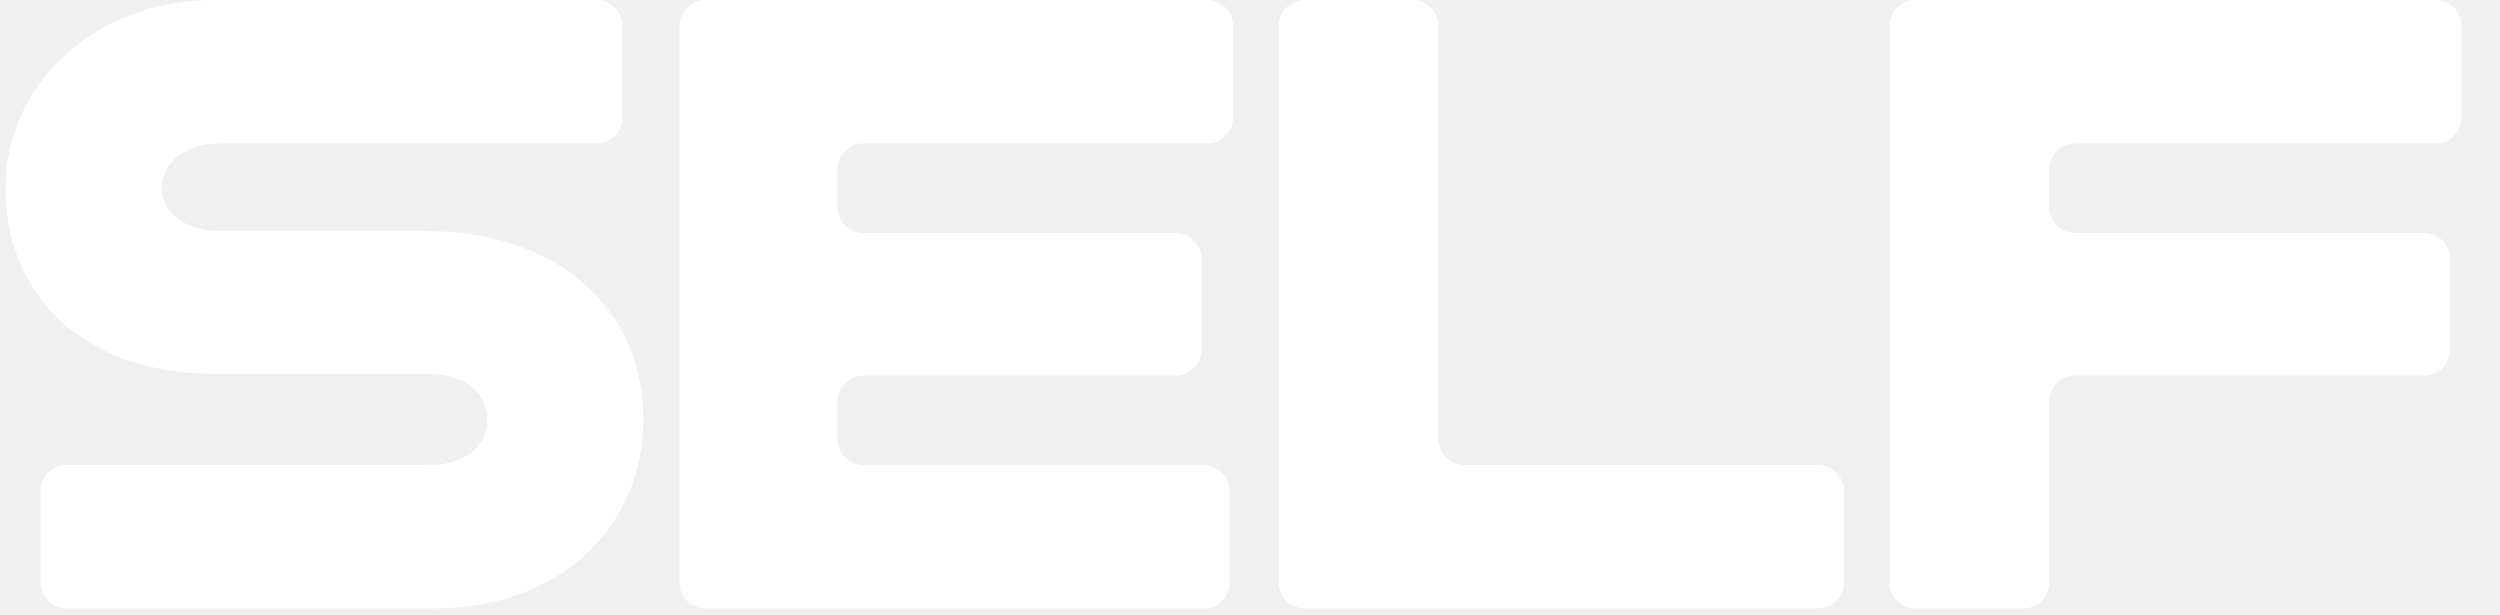
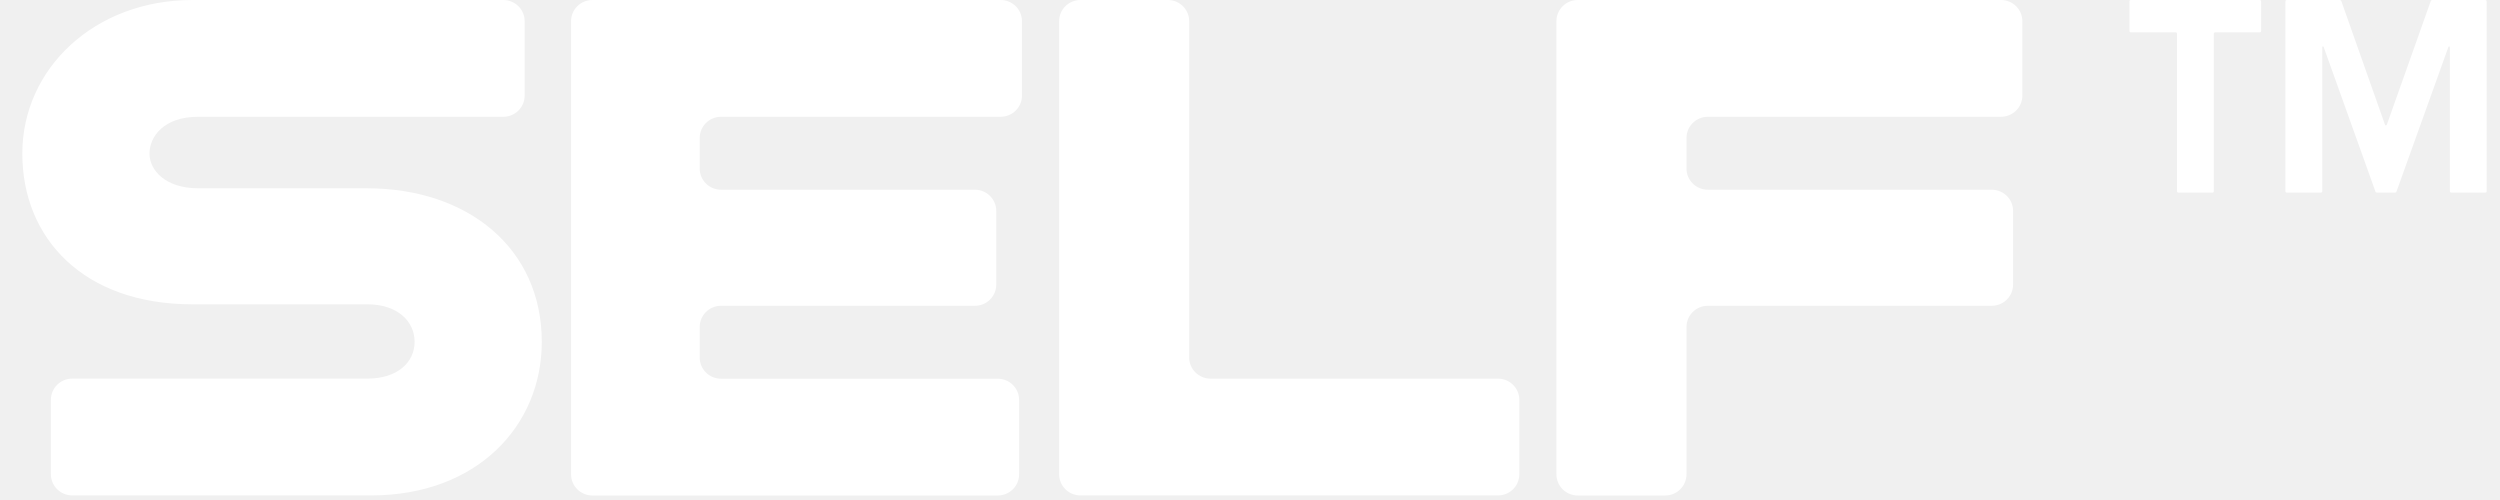
- <svg xmlns="http://www.w3.org/2000/svg" width="57" height="14" viewBox="0 0 57 14" fill="none">
-   <path d="M9.888 13.872H1.523C1.194 13.872 0.925 13.607 0.925 13.279V11.194C0.925 10.867 1.193 10.601 1.523 10.601H9.788C10.629 10.601 11.109 10.146 11.109 9.571C11.109 8.996 10.629 8.521 9.788 8.521H4.887C1.845 8.521 0.125 6.678 0.125 4.3C0.125 1.921 2.146 0 4.887 0H13.592C13.922 0 14.19 0.265 14.19 0.592V2.678C14.19 3.005 13.922 3.27 13.592 3.27H5.047C4.087 3.27 3.686 3.825 3.686 4.301C3.686 4.777 4.146 5.272 5.047 5.272H9.769C12.61 5.272 14.67 6.957 14.67 9.572C14.67 11.93 12.85 13.872 9.888 13.872V13.872Z" fill="white" />
-   <path d="M43.679 0H55.528C55.857 0 56.126 0.265 56.126 0.592V2.678C56.126 3.005 55.858 3.27 55.528 3.27H47.32C46.99 3.27 46.722 3.535 46.722 3.863V4.72C46.722 5.047 46.989 5.312 47.32 5.312H55.268C55.598 5.312 55.866 5.577 55.866 5.904V7.97C55.866 8.297 55.598 8.562 55.268 8.562H47.32C46.99 8.562 46.722 8.827 46.722 9.155V13.281C46.722 13.608 46.455 13.874 46.124 13.874H43.678C43.348 13.874 43.08 13.609 43.08 13.281V0.592C43.08 0.266 43.348 0 43.678 0H43.679Z" fill="white" />
-   <path d="M29.754 0H32.2C32.529 0 32.797 0.265 32.797 0.592V10.01C32.797 10.336 33.065 10.602 33.395 10.602H41.443C41.773 10.602 42.041 10.867 42.041 11.194V13.28C42.041 13.607 41.774 13.872 41.443 13.872H29.754C29.424 13.872 29.156 13.607 29.156 13.28V0.592C29.156 0.265 29.423 0 29.754 0Z" fill="white" />
-   <path d="M16.088 0H27.517C27.847 0 28.115 0.265 28.115 0.592V2.678C28.115 3.005 27.847 3.27 27.517 3.27H19.69C19.36 3.27 19.092 3.535 19.092 3.863V4.72C19.092 5.047 19.359 5.312 19.69 5.312H26.797C27.127 5.312 27.395 5.577 27.395 5.904V7.97C27.395 8.297 27.128 8.562 26.797 8.562H19.69C19.36 8.562 19.092 8.827 19.092 9.155V10.012C19.092 10.339 19.359 10.604 19.69 10.604H27.437C27.767 10.604 28.035 10.869 28.035 11.197V13.282C28.035 13.609 27.767 13.874 27.437 13.874H16.088C15.758 13.874 15.49 13.61 15.49 13.282V0.592C15.49 0.265 15.758 0 16.088 0Z" fill="white" />
+ <svg xmlns="http://www.w3.org/2000/svg" width="70" height="14" viewBox="0 0 70 14" fill="none">
+   <path d="M10.388 13.872H2.023C1.694 13.872 1.425 13.607 1.425 13.279V11.194C1.425 10.867 1.693 10.601 2.023 10.601H10.288C11.129 10.601 11.609 10.146 11.609 9.571C11.609 8.996 11.129 8.521 10.288 8.521H5.387C2.345 8.521 0.625 6.678 0.625 4.3C0.625 1.921 2.646 0 5.387 0H14.092C14.422 0 14.69 0.265 14.69 0.592V2.678C14.69 3.005 14.422 3.27 14.092 3.27H5.547C4.587 3.27 4.186 3.825 4.186 4.301C4.186 4.777 4.646 5.272 5.547 5.272H10.269C13.11 5.272 15.17 6.957 15.17 9.572C15.17 11.93 13.35 13.872 10.388 13.872V13.872Z" fill="white" />
+   <path d="M44.179 0H56.028C56.357 0 56.626 0.265 56.626 0.592V2.678C56.626 3.005 56.358 3.27 56.028 3.27H47.82C47.49 3.27 47.222 3.535 47.222 3.863V4.72C47.222 5.047 47.489 5.312 47.82 5.312H55.768C56.098 5.312 56.366 5.577 56.366 5.904V7.97C56.366 8.297 56.098 8.562 55.768 8.562H47.82C47.49 8.562 47.222 8.827 47.222 9.155V13.281C47.222 13.608 46.955 13.874 46.624 13.874H44.178C43.848 13.874 43.58 13.609 43.58 13.281V0.592C43.58 0.266 43.848 0 44.178 0H44.179Z" fill="white" />
+   <path d="M30.254 0H32.7C33.029 0 33.297 0.265 33.297 0.592V10.01C33.297 10.336 33.565 10.602 33.895 10.602H41.943C42.273 10.602 42.541 10.867 42.541 11.194V13.28C42.541 13.607 42.274 13.872 41.943 13.872H30.254C29.924 13.872 29.656 13.607 29.656 13.28V0.592C29.656 0.265 29.923 0 30.254 0Z" fill="white" />
+   <path d="M16.588 0H28.017C28.347 0 28.615 0.265 28.615 0.592V2.678C28.615 3.005 28.347 3.27 28.017 3.27H20.19C19.86 3.27 19.592 3.535 19.592 3.863V4.72C19.592 5.047 19.859 5.312 20.19 5.312H27.297C27.627 5.312 27.895 5.577 27.895 5.904V7.97C27.895 8.297 27.628 8.562 27.297 8.562H20.19C19.86 8.562 19.592 8.827 19.592 9.155V10.012C19.592 10.339 19.859 10.604 20.19 10.604H27.937C28.267 10.604 28.535 10.869 28.535 11.197V13.282C28.535 13.609 28.267 13.874 27.937 13.874H16.588C16.258 13.874 15.99 13.61 15.99 13.282V0.592C15.99 0.265 16.258 0 16.588 0Z" fill="white" />
+   <path d="M64.03 5.393C64.007 5.393 63.992 5.378 63.992 5.355V0.038C63.992 0.015 64.007 0 64.03 0H65.512C65.53 0 65.549 0.008 65.557 0.03L66.779 3.49C66.79 3.52 66.82 3.52 66.832 3.49L68.061 0.03C68.069 0.008 68.088 0 68.107 0H69.588C69.611 0 69.626 0.015 69.626 0.038V5.355C69.626 5.378 69.611 5.393 69.588 5.393H68.633C68.611 5.393 68.596 5.378 68.596 5.355V1.328C68.596 1.294 68.565 1.286 68.554 1.32L67.102 5.363C67.095 5.386 67.076 5.393 67.057 5.393H66.557C66.538 5.393 66.519 5.386 66.512 5.363L65.064 1.32C65.053 1.286 65.023 1.294 65.023 1.328V5.355C65.023 5.378 65.008 5.393 64.985 5.393H64.03Z" fill="white" />
+   <path d="M60.994 5.393C60.971 5.393 60.956 5.378 60.956 5.355V0.944C60.956 0.921 60.941 0.906 60.919 0.906H59.663C59.64 0.906 59.625 0.891 59.625 0.869V0.038C59.625 0.015 59.64 0 59.663 0H63.273C63.296 0 63.311 0.015 63.311 0.038V0.869C63.311 0.891 63.296 0.906 63.273 0.906H62.024C62.002 0.906 61.987 0.921 61.987 0.944V5.355C61.987 5.378 61.972 5.393 61.949 5.393H60.994Z" fill="white" />
</svg>
